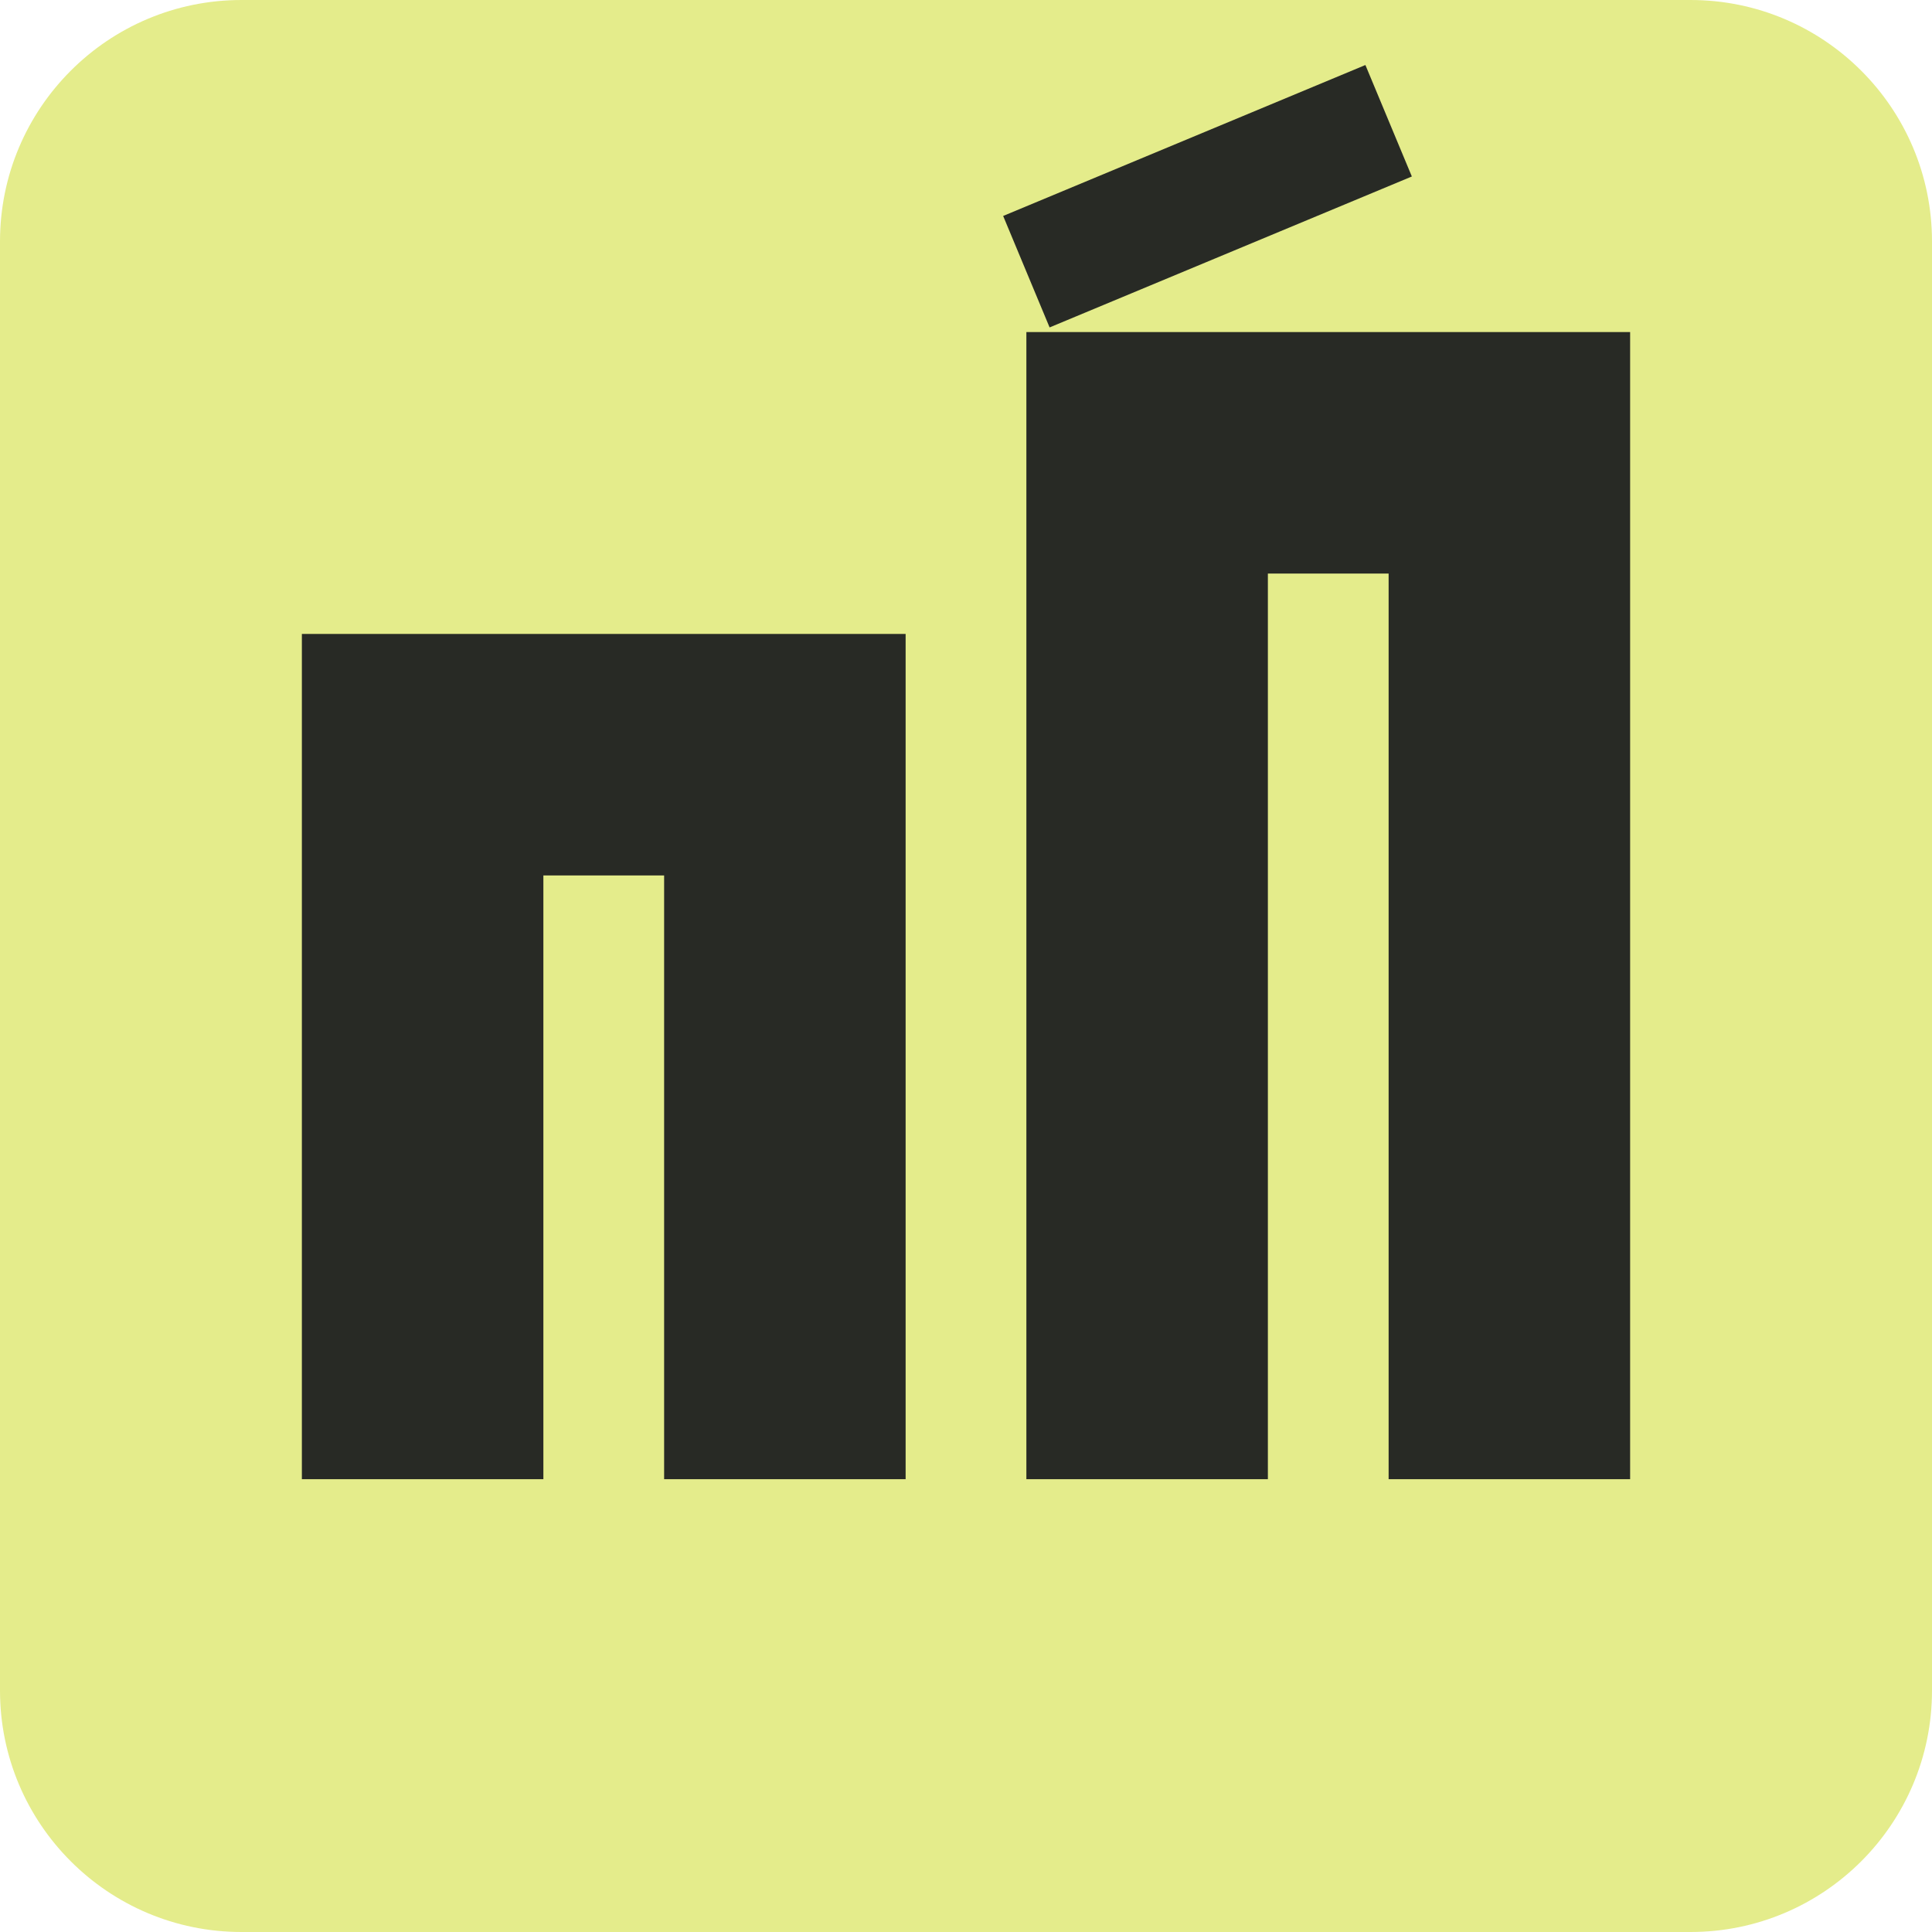
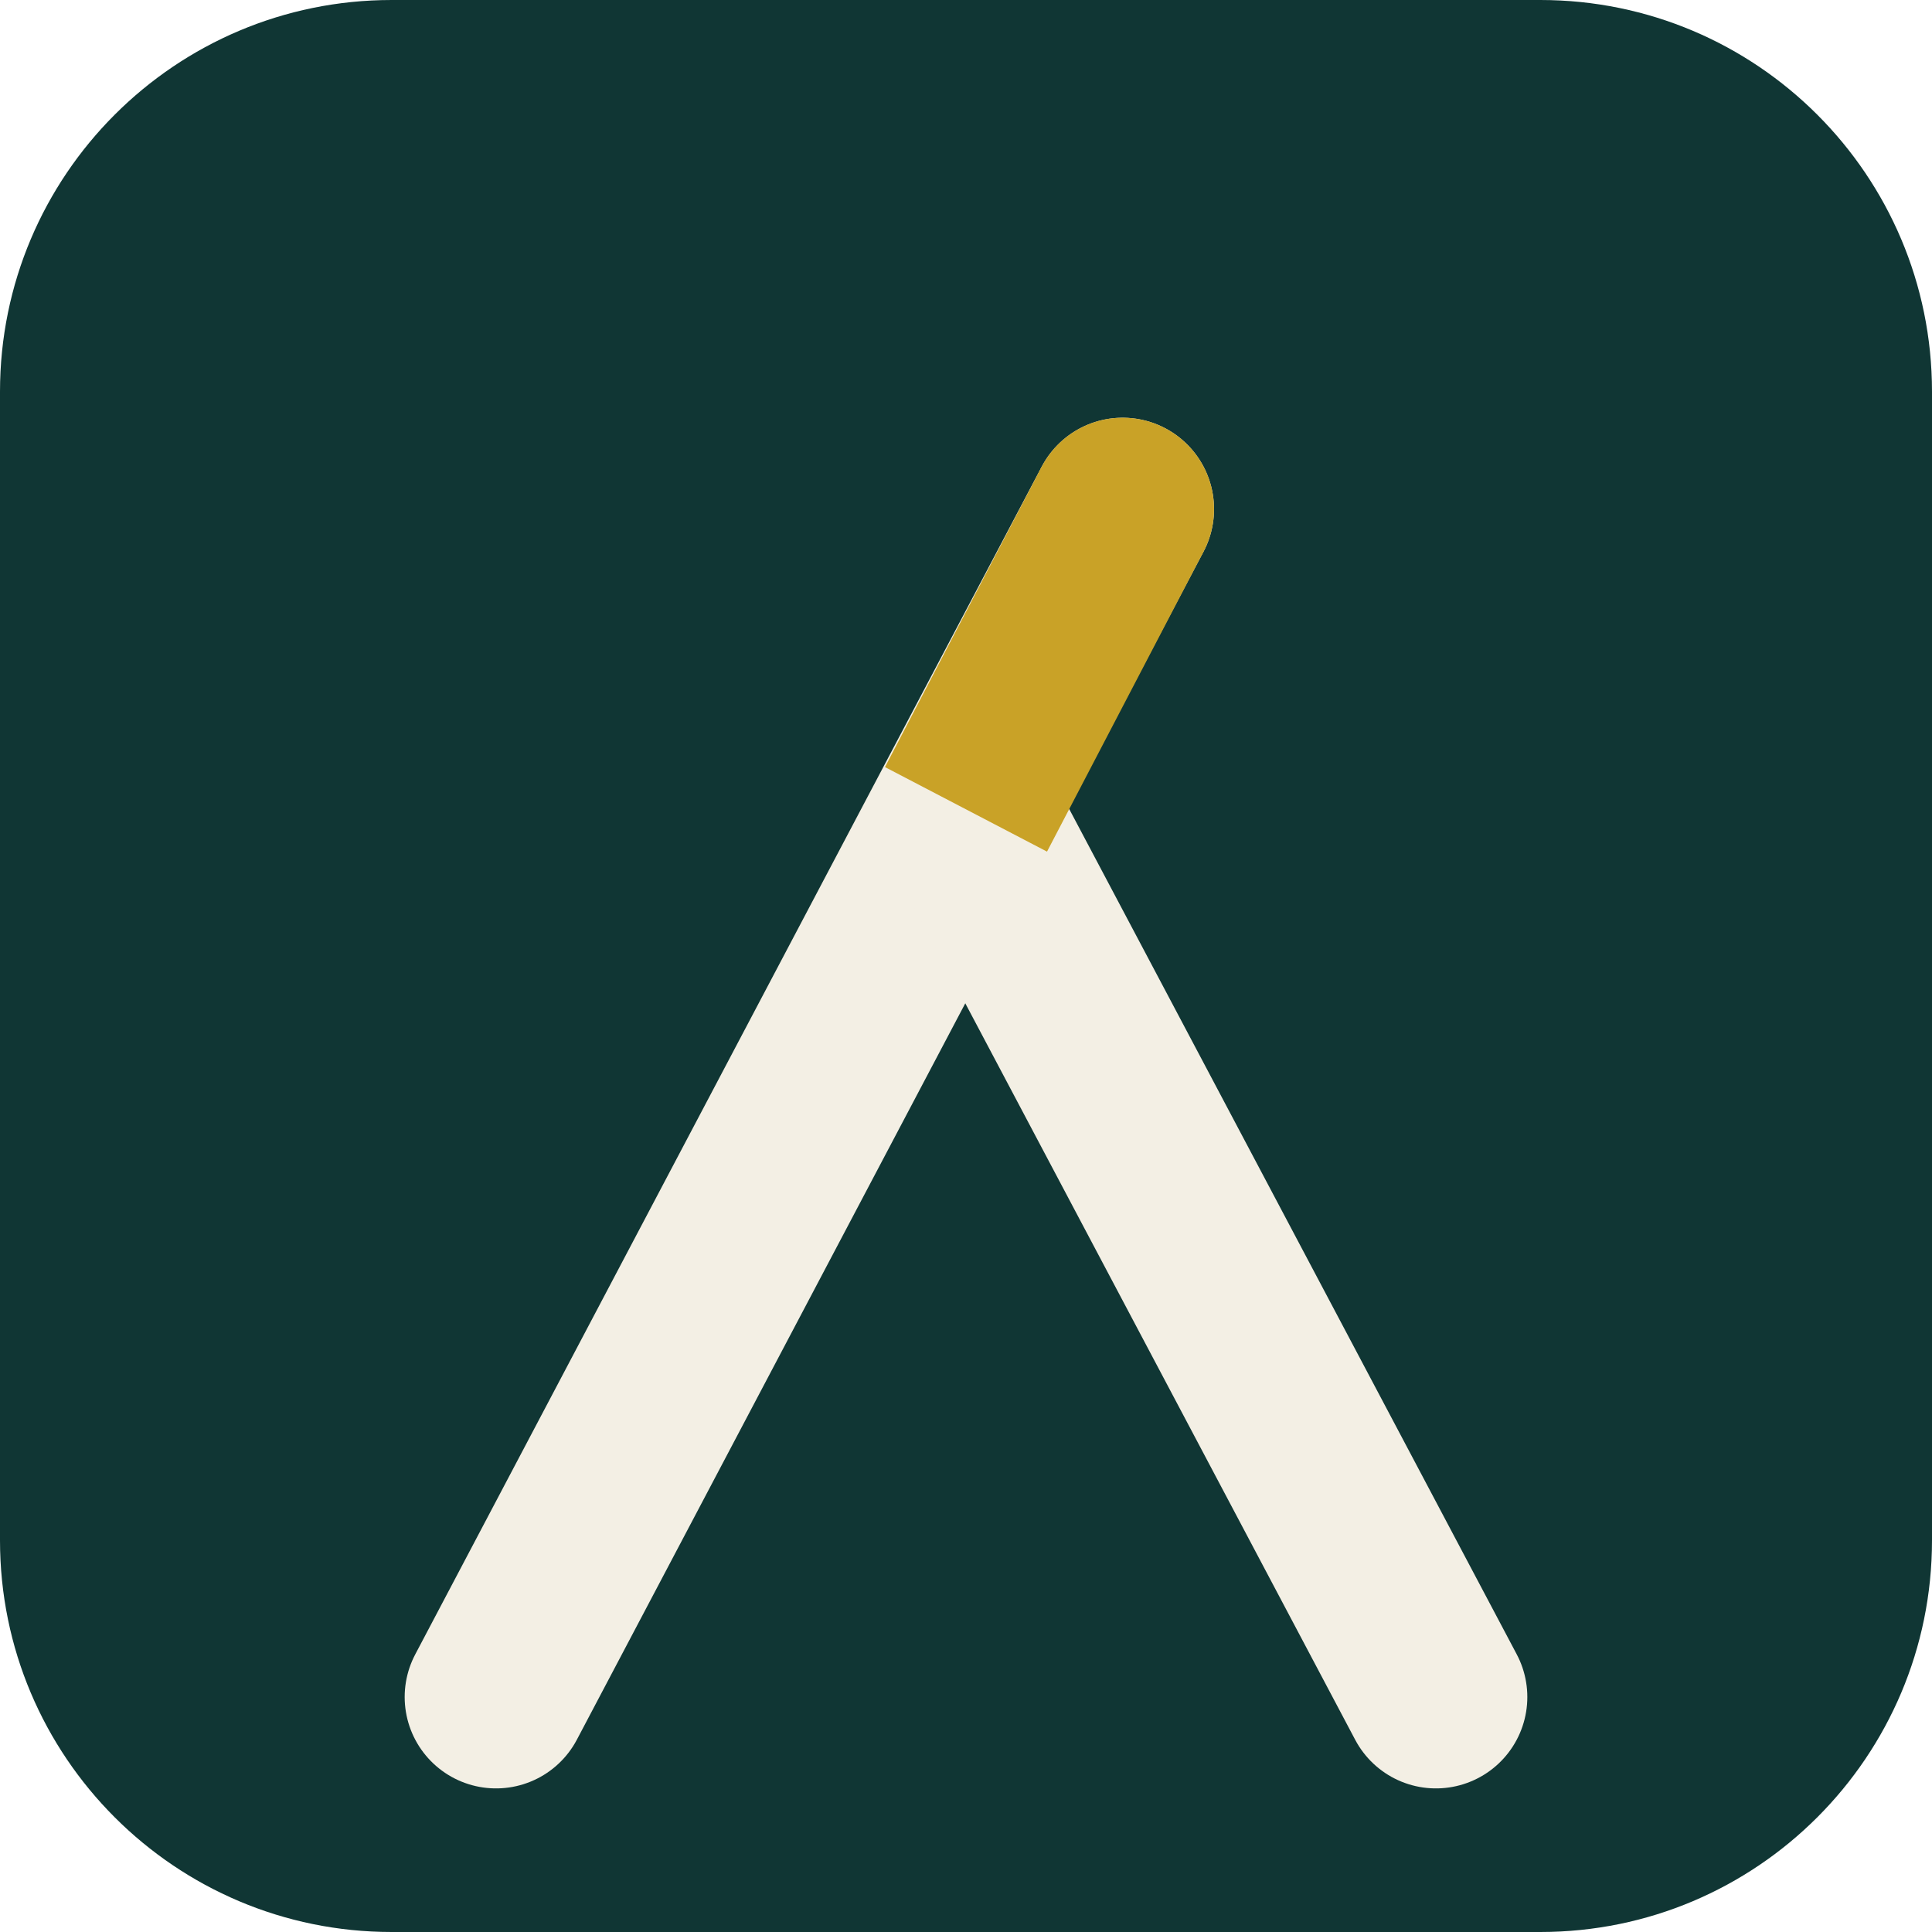
- <svg xmlns="http://www.w3.org/2000/svg" viewBox="0 0 64 64">
-   <rect width="64" height="64" rx="8" fill="#e4ec8b" />
-   <path d="M14 49V25h12v24m12 0V15h12v34" fill="none" stroke="#282a25" stroke-width="8" />
-   <path d="m34 9 12-5" stroke="#282a25" stroke-width="4" />
+ <svg xmlns="http://www.w3.org/2000/svg" viewBox="0 -20 148 148" width="64" height="64">
+   <rect x="0" y="-20" width="148" height="148" rx="30" fill="#103634" />
+   <g transform="translate(24,24)">
+     <path d="M14 86 L62 -5" stroke="#f3efe4" stroke-width="14" stroke-linecap="round" fill="none" />
+     <path d="M50 18 L86 86" stroke="#f3efe4" stroke-width="14" stroke-linecap="round" fill="none" />
+     <path d="M50 18 L62 -5" stroke="#c9a227" stroke-width="14" stroke-linecap="butt" fill="none" />
+     <circle cx="62" cy="-5" r="7.0" fill="#c9a227" />
+   </g>
</svg>
